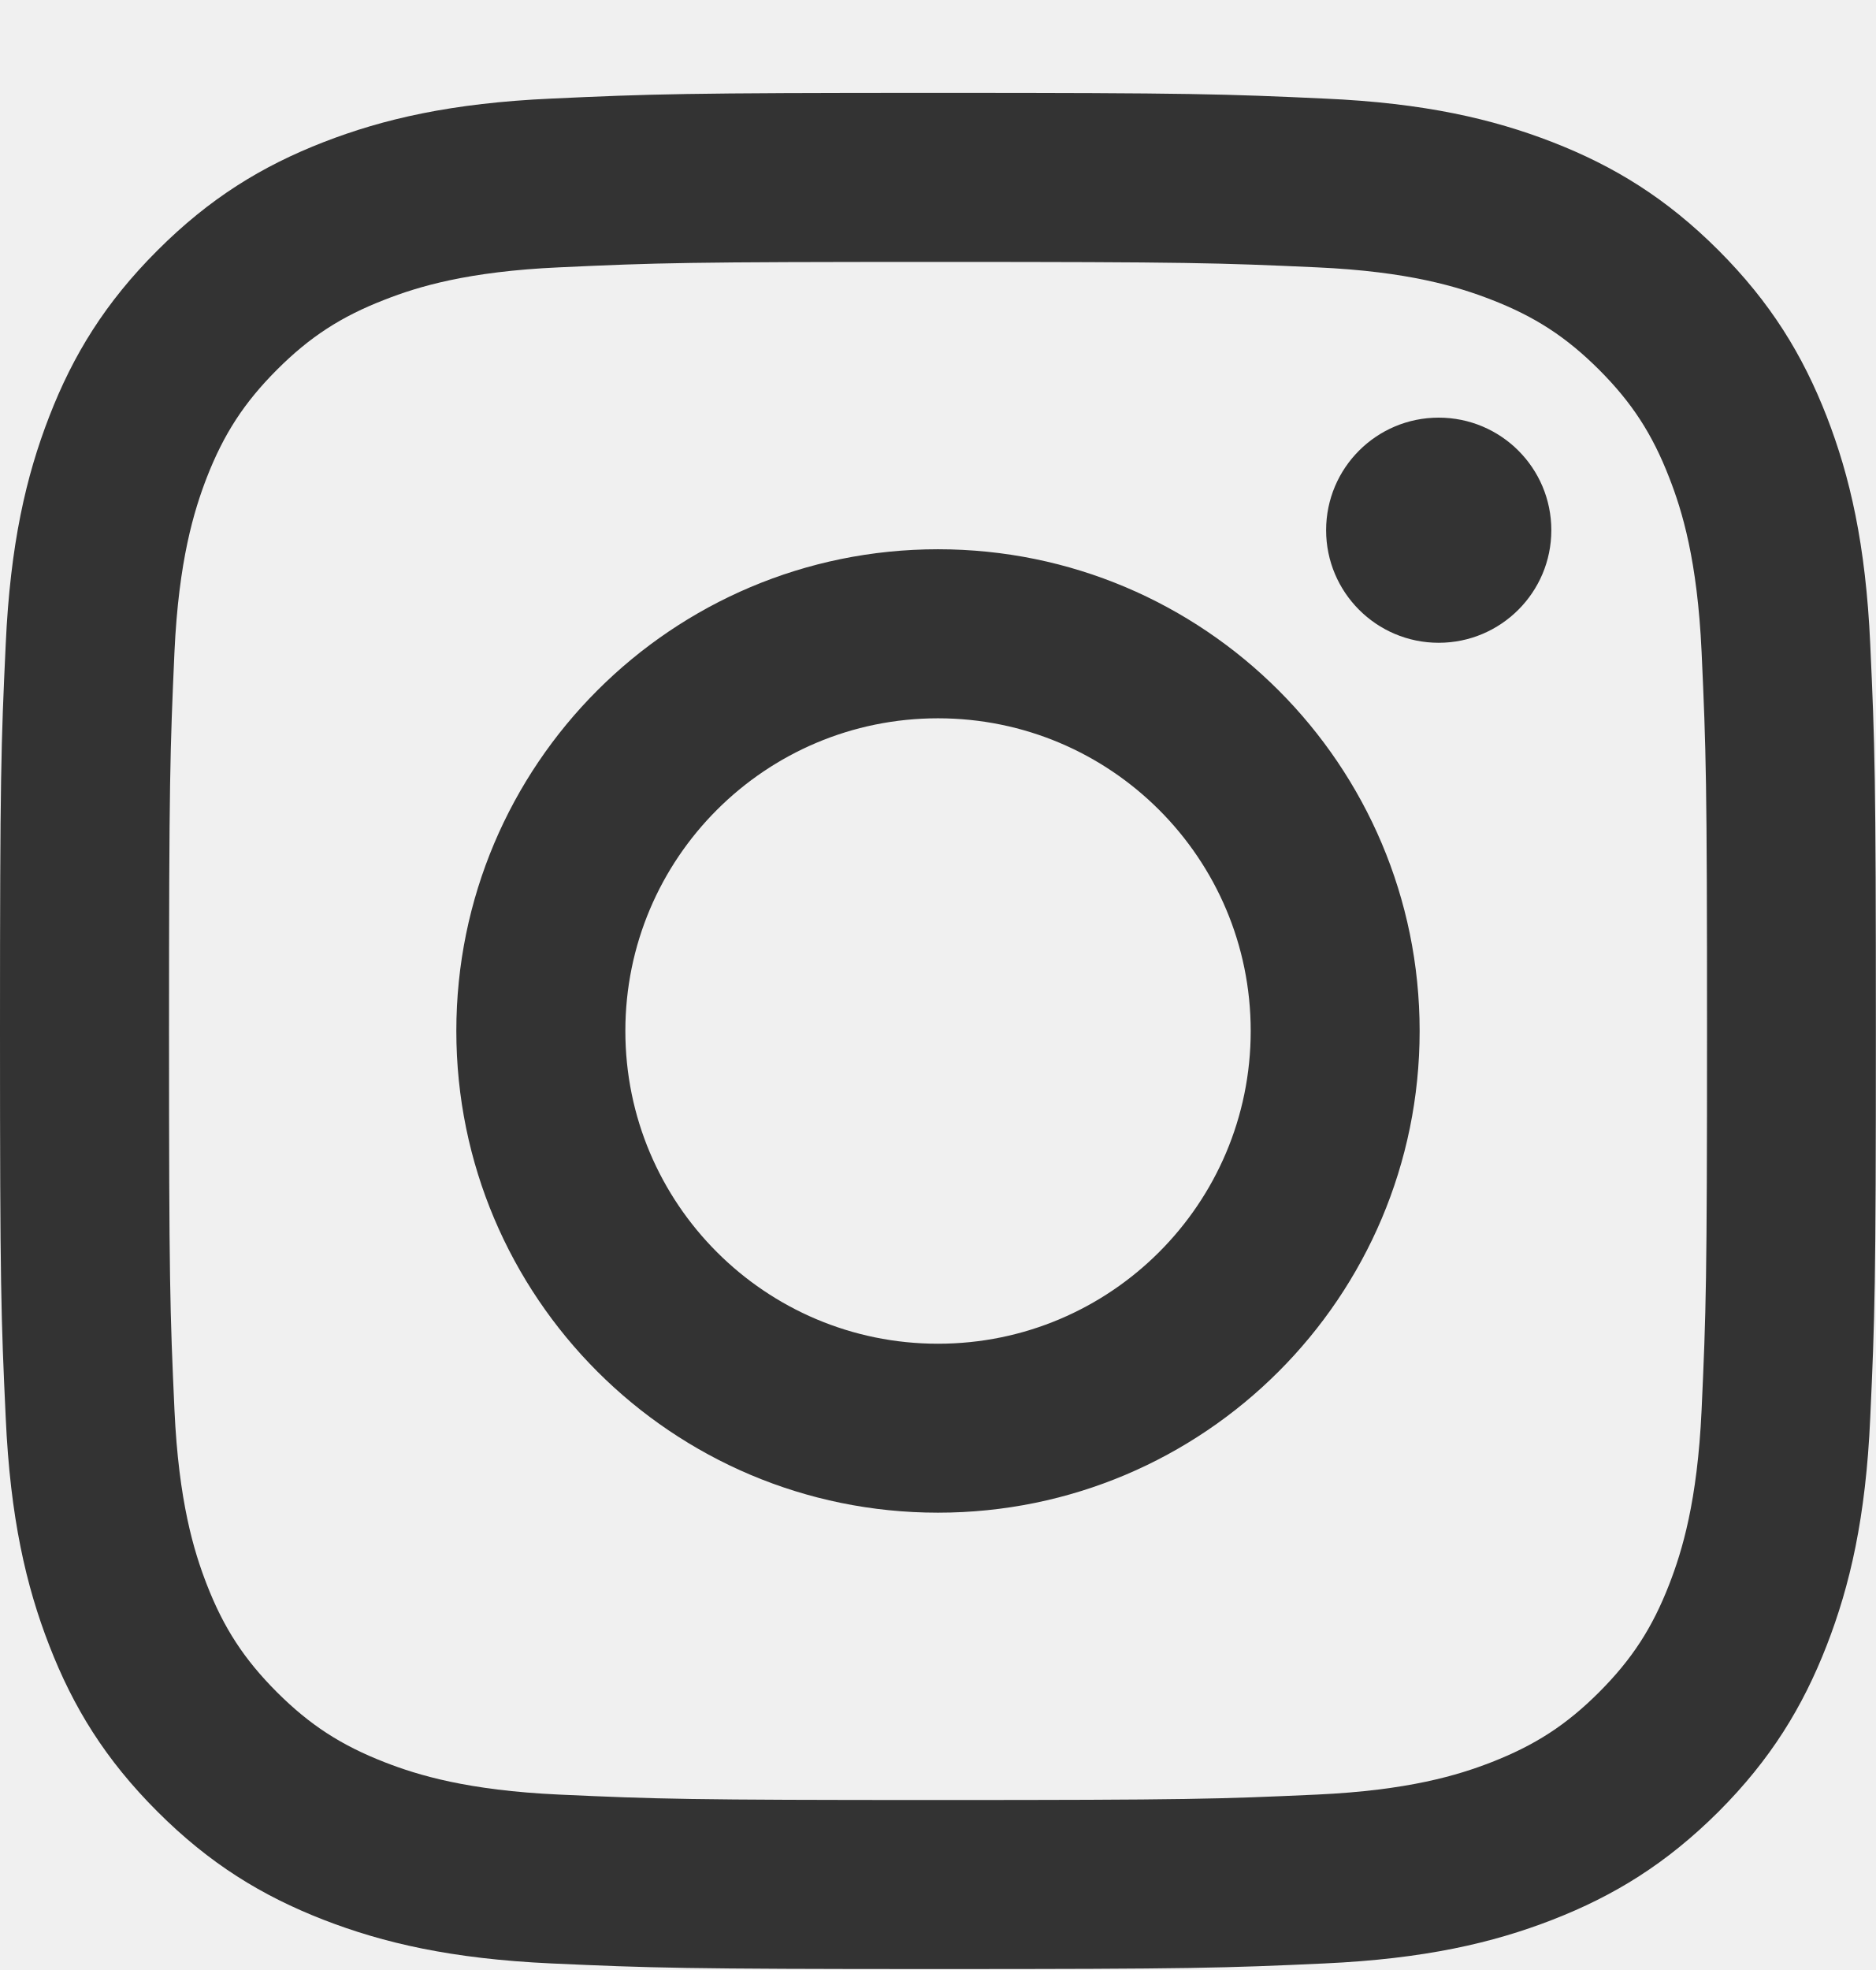
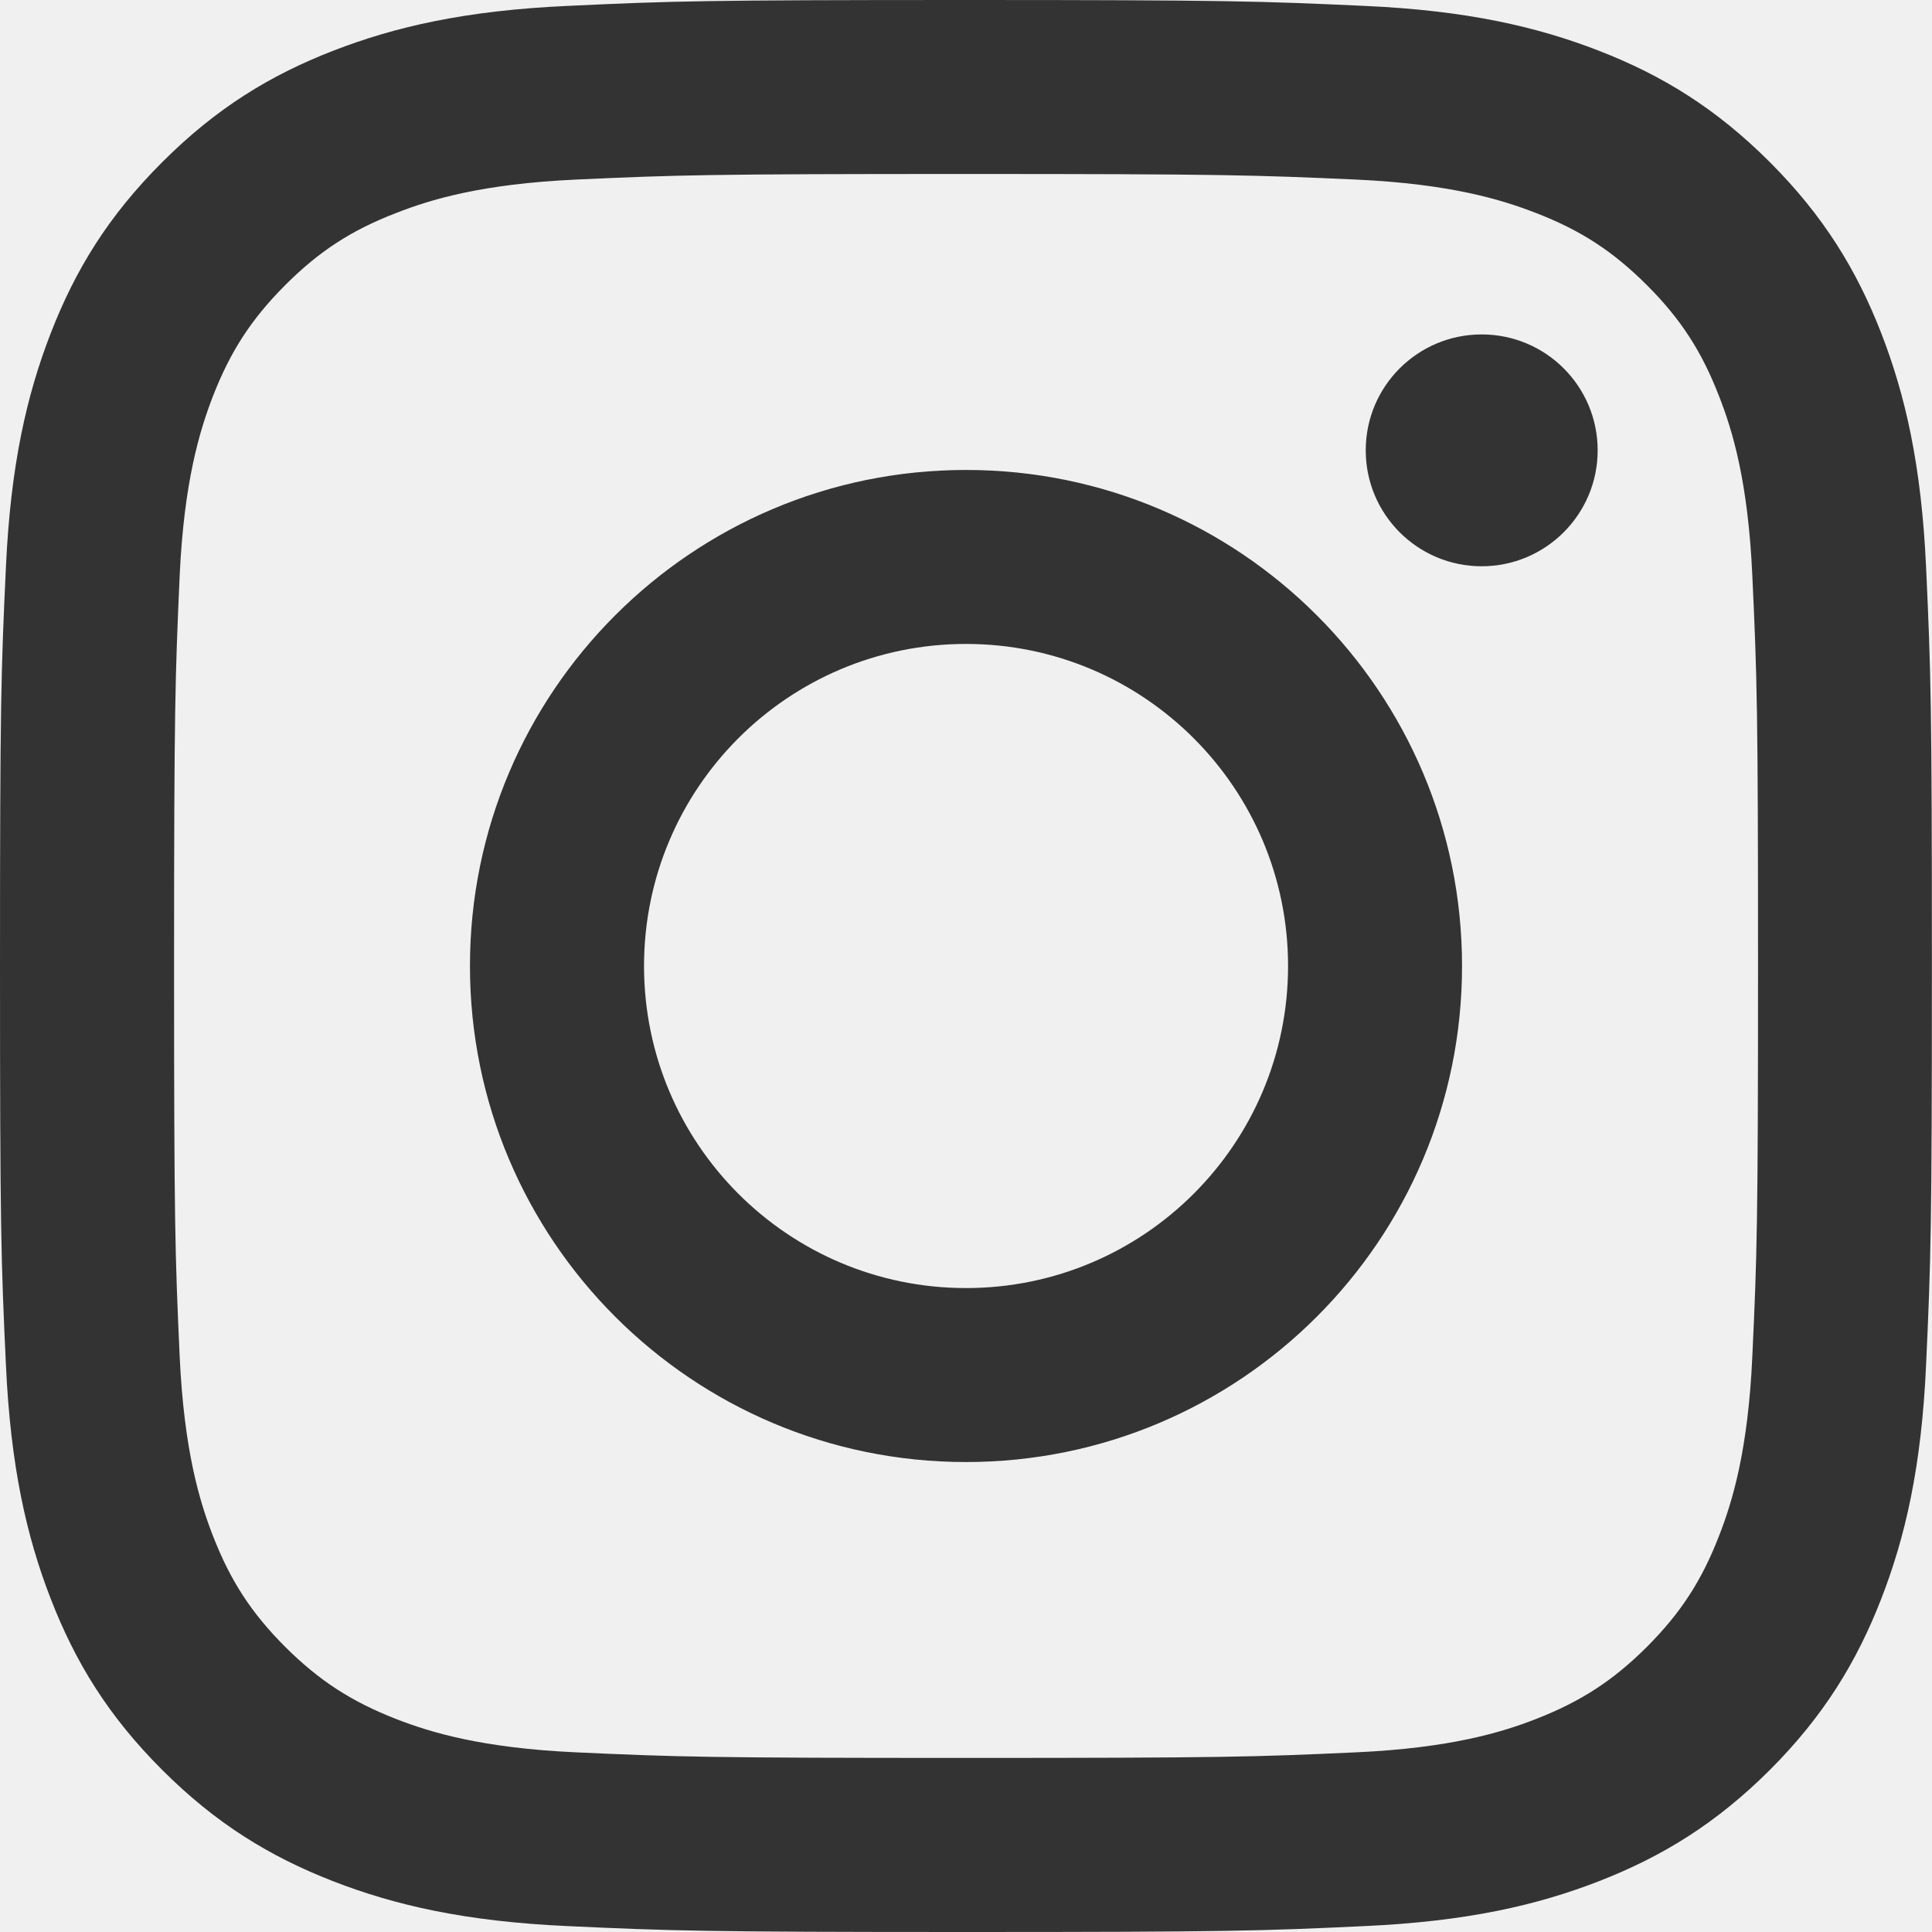
- <svg xmlns="http://www.w3.org/2000/svg" width="20" height="21" viewBox="0 0 20 21" fill="none">
-   <g clip-path="url(#clip0_13401_850)">
-     <path d="M6.667 10.99C6.667 9.149 8.159 7.657 10 7.657C11.841 7.657 13.334 9.149 13.334 10.99C13.334 12.831 11.841 14.324 10 14.324C8.159 14.324 6.667 12.831 6.667 10.99ZM4.865 10.99C4.865 13.826 7.164 16.125 10 16.125C12.836 16.125 15.135 13.826 15.135 10.99C15.135 8.154 12.836 5.855 10 5.855C7.164 5.855 4.865 8.154 4.865 10.99ZM14.138 5.652C14.138 6.314 14.675 6.852 15.338 6.852C16.001 6.852 16.539 6.314 16.539 5.652C16.539 4.989 16.002 4.452 15.338 4.452C14.675 4.452 14.138 4.989 14.138 5.652ZM5.96 19.13C4.985 19.085 4.455 18.923 4.103 18.786C3.636 18.604 3.303 18.388 2.952 18.038C2.603 17.688 2.385 17.355 2.204 16.889C2.067 16.536 1.905 16.006 1.86 15.031C1.812 13.977 1.802 13.661 1.802 10.99C1.802 8.32 1.813 8.004 1.86 6.949C1.905 5.974 2.068 5.445 2.204 5.092C2.386 4.625 2.603 4.292 2.952 3.942C3.302 3.592 3.635 3.375 4.103 3.194C4.455 3.056 4.985 2.894 5.96 2.85C7.014 2.801 7.33 2.792 10 2.792C12.67 2.792 12.986 2.802 14.041 2.85C15.016 2.894 15.545 3.057 15.898 3.194C16.365 3.375 16.698 3.592 17.049 3.942C17.398 4.292 17.615 4.625 17.796 5.092C17.934 5.444 18.096 5.974 18.141 6.949C18.189 8.004 18.199 8.32 18.199 10.99C18.199 13.66 18.189 13.976 18.141 15.031C18.096 16.006 17.933 16.536 17.796 16.889C17.615 17.355 17.398 17.688 17.049 18.038C16.699 18.388 16.365 18.604 15.898 18.786C15.546 18.923 15.016 19.085 14.041 19.13C12.987 19.178 12.67 19.188 10 19.188C7.33 19.188 7.014 19.178 5.96 19.13ZM5.877 1.051C4.813 1.099 4.086 1.268 3.45 1.515C2.792 1.771 2.235 2.113 1.679 2.669C1.123 3.224 0.78 3.782 0.525 4.44C0.278 5.076 0.109 5.803 0.061 6.867C0.011 7.934 0 8.275 0 10.99C0 13.706 0.011 14.047 0.061 15.113C0.109 16.178 0.278 16.905 0.525 17.54C0.78 18.198 1.122 18.756 1.679 19.312C2.234 19.867 2.792 20.209 3.45 20.465C4.086 20.712 4.813 20.881 5.877 20.93C6.944 20.978 7.284 20.99 10 20.99C12.716 20.99 13.056 20.979 14.123 20.93C15.187 20.881 15.914 20.712 16.55 20.465C17.208 20.209 17.765 19.867 18.322 19.312C18.877 18.756 19.219 18.198 19.475 17.54C19.722 16.905 19.892 16.178 19.939 15.113C19.988 14.046 19.999 13.706 19.999 10.99C19.999 8.275 19.988 7.934 19.939 6.867C19.891 5.803 19.722 5.076 19.475 4.44C19.219 3.783 18.877 3.225 18.322 2.669C17.766 2.113 17.208 1.771 16.551 1.515C15.914 1.268 15.187 1.098 14.124 1.051C13.057 1.002 12.716 0.99 10.001 0.99C7.284 0.99 6.944 1.002 5.877 1.051Z" fill="#333333" />
+ <svg xmlns="http://www.w3.org/2000/svg" width="20" height="20" viewBox="0 0 20 20" fill="none">
+   <g clip-path="url(#clip0_13487_62)">
+     <path d="M6.667 10C6.667 8.159 8.159 6.666 10 6.666C11.841 6.666 13.334 8.159 13.334 10C13.334 11.841 11.841 13.334 10 13.334C8.159 13.334 6.667 11.841 6.667 10ZM4.865 10C4.865 12.836 7.164 15.135 10 15.135C12.836 15.135 15.135 12.836 15.135 10C15.135 7.164 12.836 4.865 10 4.865C7.164 4.865 4.865 7.164 4.865 10ZM14.138 4.662C14.138 5.324 14.675 5.862 15.338 5.862C16.001 5.862 16.539 5.324 16.539 4.662C16.539 3.999 16.002 3.462 15.338 3.462C14.675 3.462 14.138 3.999 14.138 4.662ZM5.96 18.14C4.985 18.095 4.455 17.933 4.103 17.796C3.636 17.614 3.303 17.397 2.952 17.048C2.603 16.698 2.385 16.365 2.204 15.898C2.067 15.546 1.905 15.016 1.86 14.041C1.812 12.987 1.802 12.67 1.802 10C1.802 7.33 1.813 7.014 1.86 5.959C1.905 4.984 2.068 4.455 2.204 4.102C2.386 3.635 2.603 3.302 2.952 2.952C3.302 2.602 3.635 2.384 4.103 2.204C4.455 2.066 4.985 1.904 5.96 1.859C7.014 1.811 7.33 1.801 10 1.801C12.67 1.801 12.986 1.812 14.041 1.859C15.016 1.904 15.545 2.067 15.898 2.204C16.365 2.384 16.698 2.602 17.049 2.952C17.398 3.301 17.615 3.635 17.796 4.102C17.934 4.454 18.096 4.984 18.14 5.959C18.189 7.014 18.199 7.33 18.199 10C18.199 12.67 18.189 12.986 18.14 14.041C18.096 15.016 17.933 15.546 17.796 15.898C17.615 16.365 17.398 16.698 17.049 17.048C16.699 17.397 16.365 17.614 15.898 17.796C15.546 17.933 15.016 18.095 14.041 18.14C12.987 18.188 12.67 18.198 10 18.198C7.33 18.198 7.014 18.188 5.96 18.14V18.14ZM5.877 0.061C4.813 0.109 4.086 0.278 3.45 0.525C2.792 0.78 2.235 1.123 1.679 1.679C1.123 2.234 0.78 2.792 0.525 3.45C0.278 4.086 0.109 4.813 0.061 5.877C0.011 6.943 -1.52588e-05 7.284 -1.52588e-05 10C-1.52588e-05 12.716 0.011 13.056 0.061 14.123C0.109 15.187 0.278 15.914 0.525 16.55C0.78 17.208 1.122 17.766 1.679 18.322C2.234 18.877 2.792 19.219 3.45 19.475C4.086 19.722 4.813 19.891 5.877 19.939C6.944 19.988 7.284 20 10 20C12.716 20 13.056 19.989 14.123 19.939C15.187 19.891 15.914 19.722 16.55 19.475C17.208 19.219 17.765 18.877 18.322 18.322C18.877 17.766 19.219 17.208 19.475 16.55C19.722 15.914 19.892 15.187 19.939 14.123C19.988 13.056 19.999 12.716 19.999 10C19.999 7.284 19.988 6.943 19.939 5.877C19.891 4.813 19.722 4.086 19.475 3.45C19.219 2.792 18.877 2.235 18.322 1.679C17.766 1.123 17.208 0.78 16.551 0.525C15.914 0.278 15.187 0.108 14.124 0.061C13.057 0.012 12.716 0 10.001 0C7.284 0 6.944 0.011 5.877 0.061" fill="#333333" />
  </g>
  <defs>
-     <clipPath id="clip0_13401_850">
-       <rect width="20" height="20" fill="white" transform="translate(0 0.990234)" />
+     <clipPath id="clip0_13487_62">
+       <rect width="20" height="20" fill="white" />
    </clipPath>
  </defs>
</svg>
